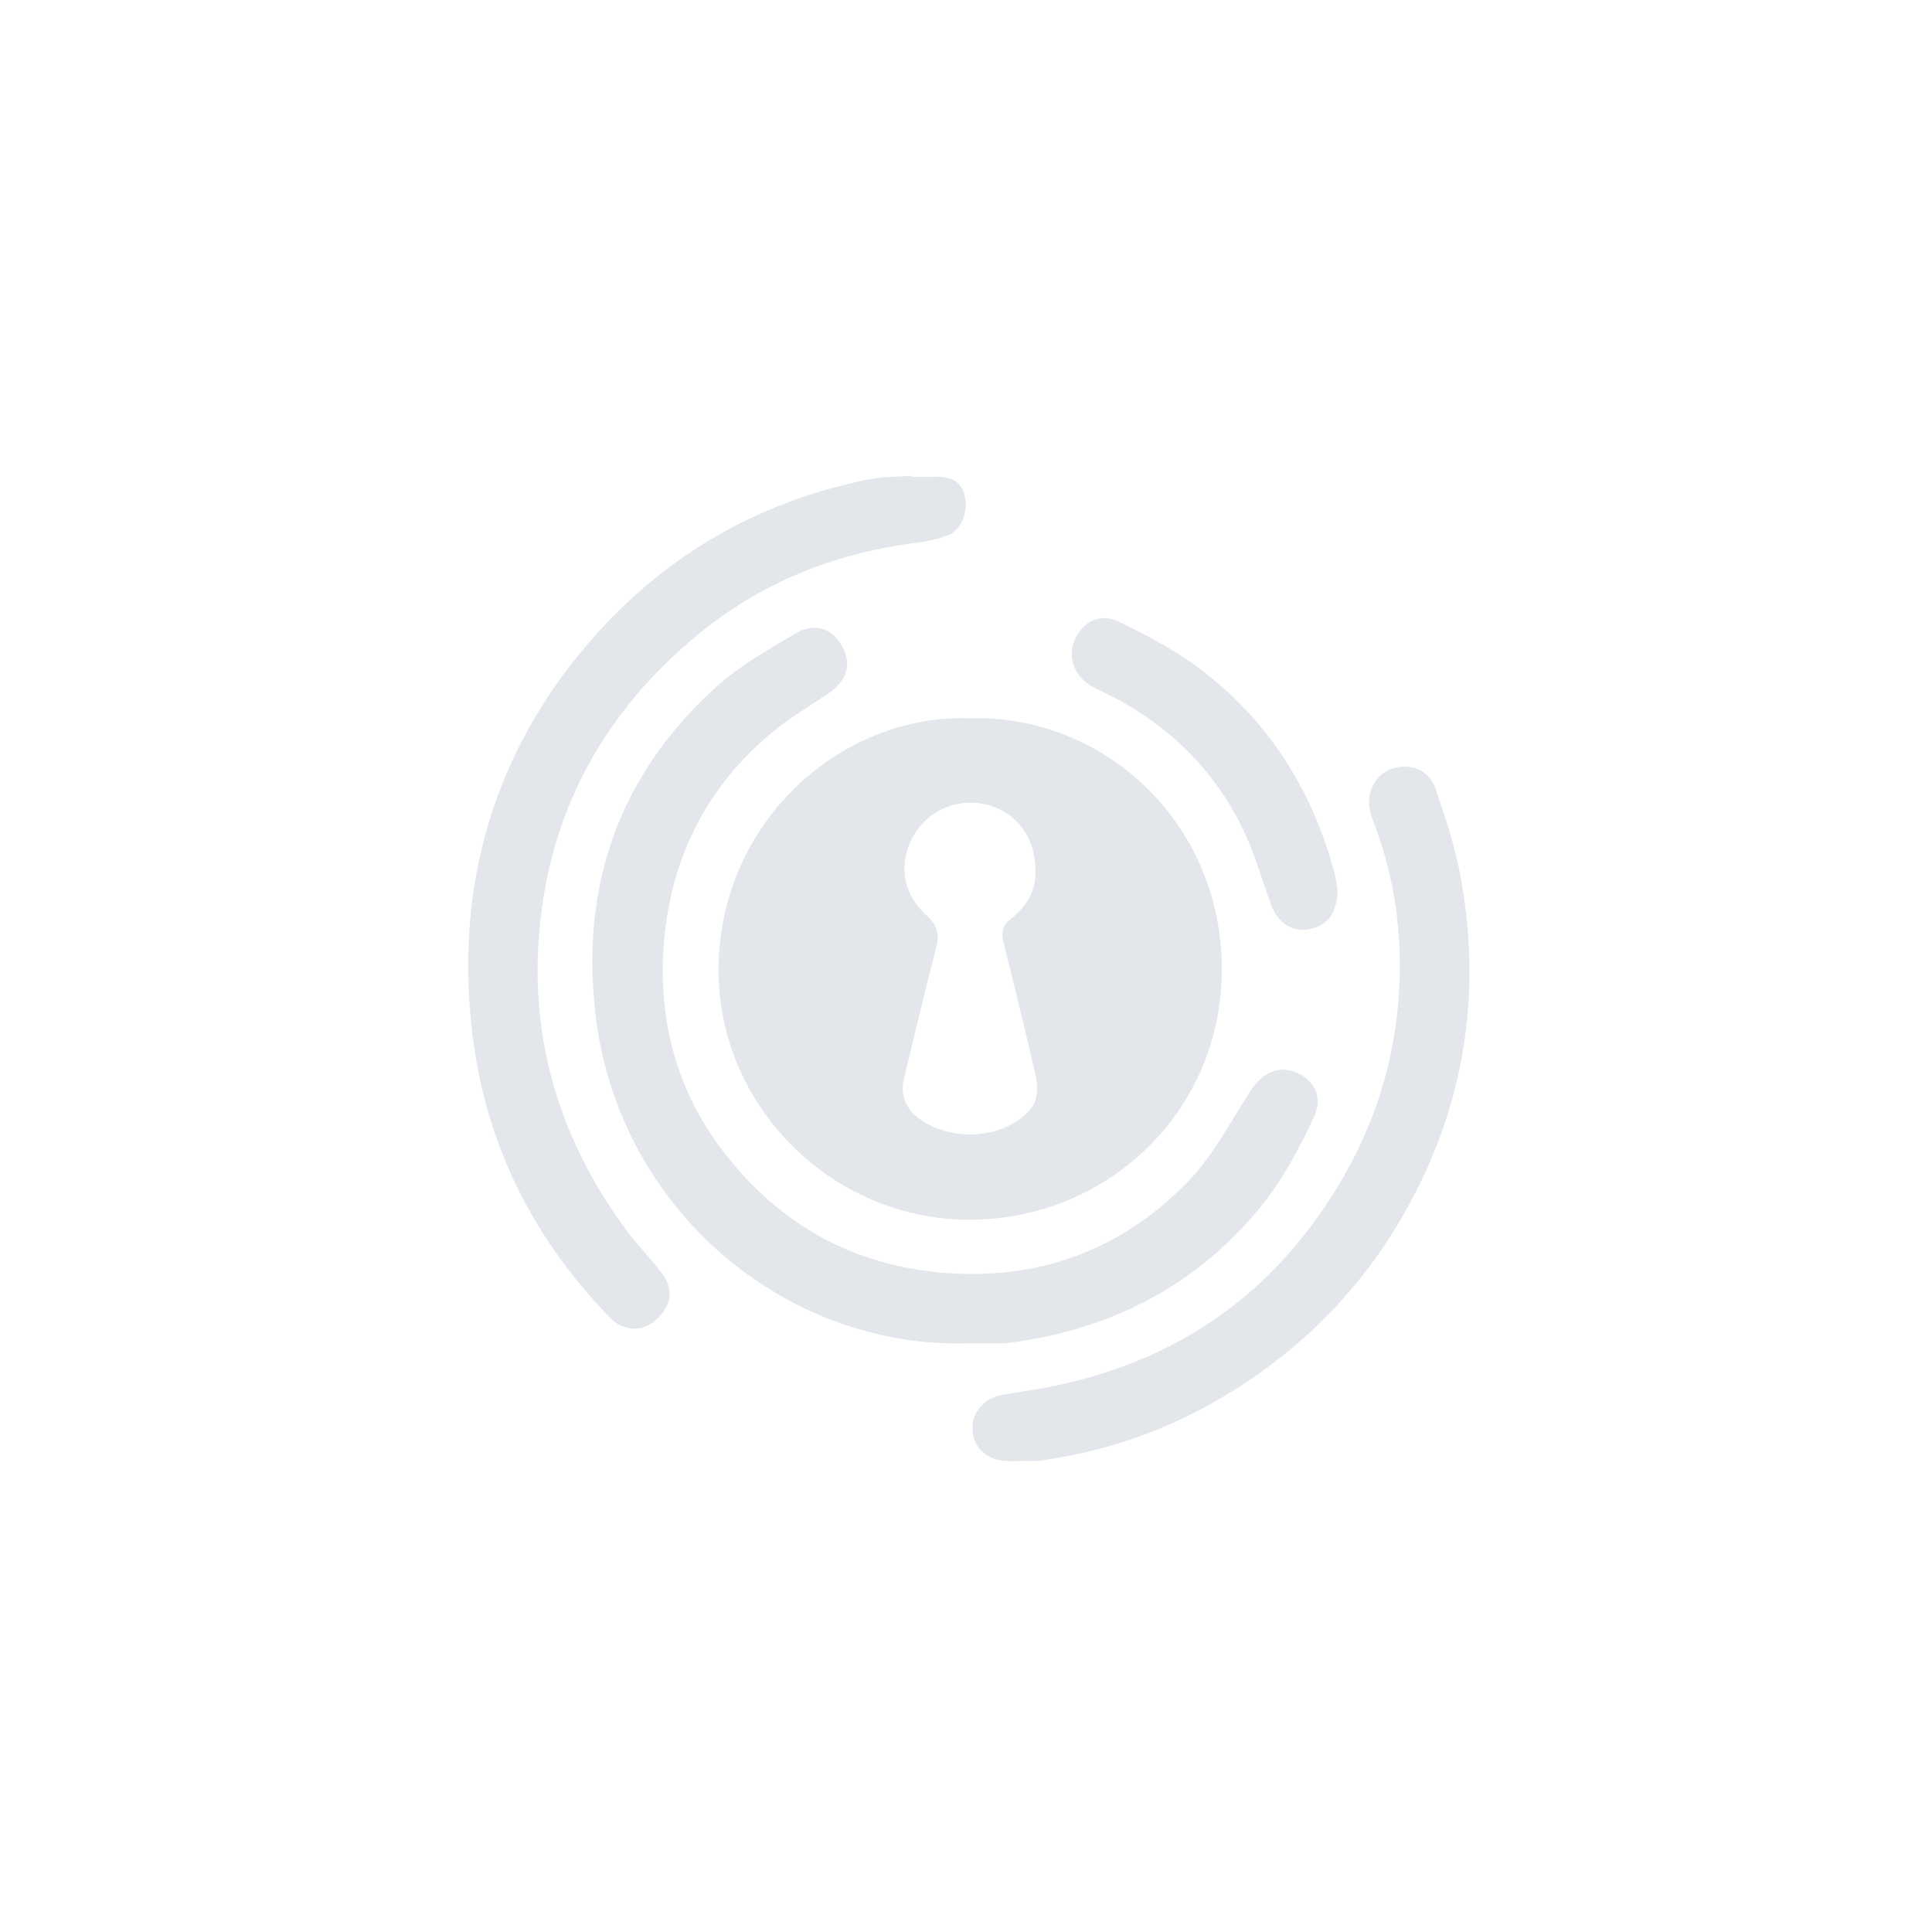
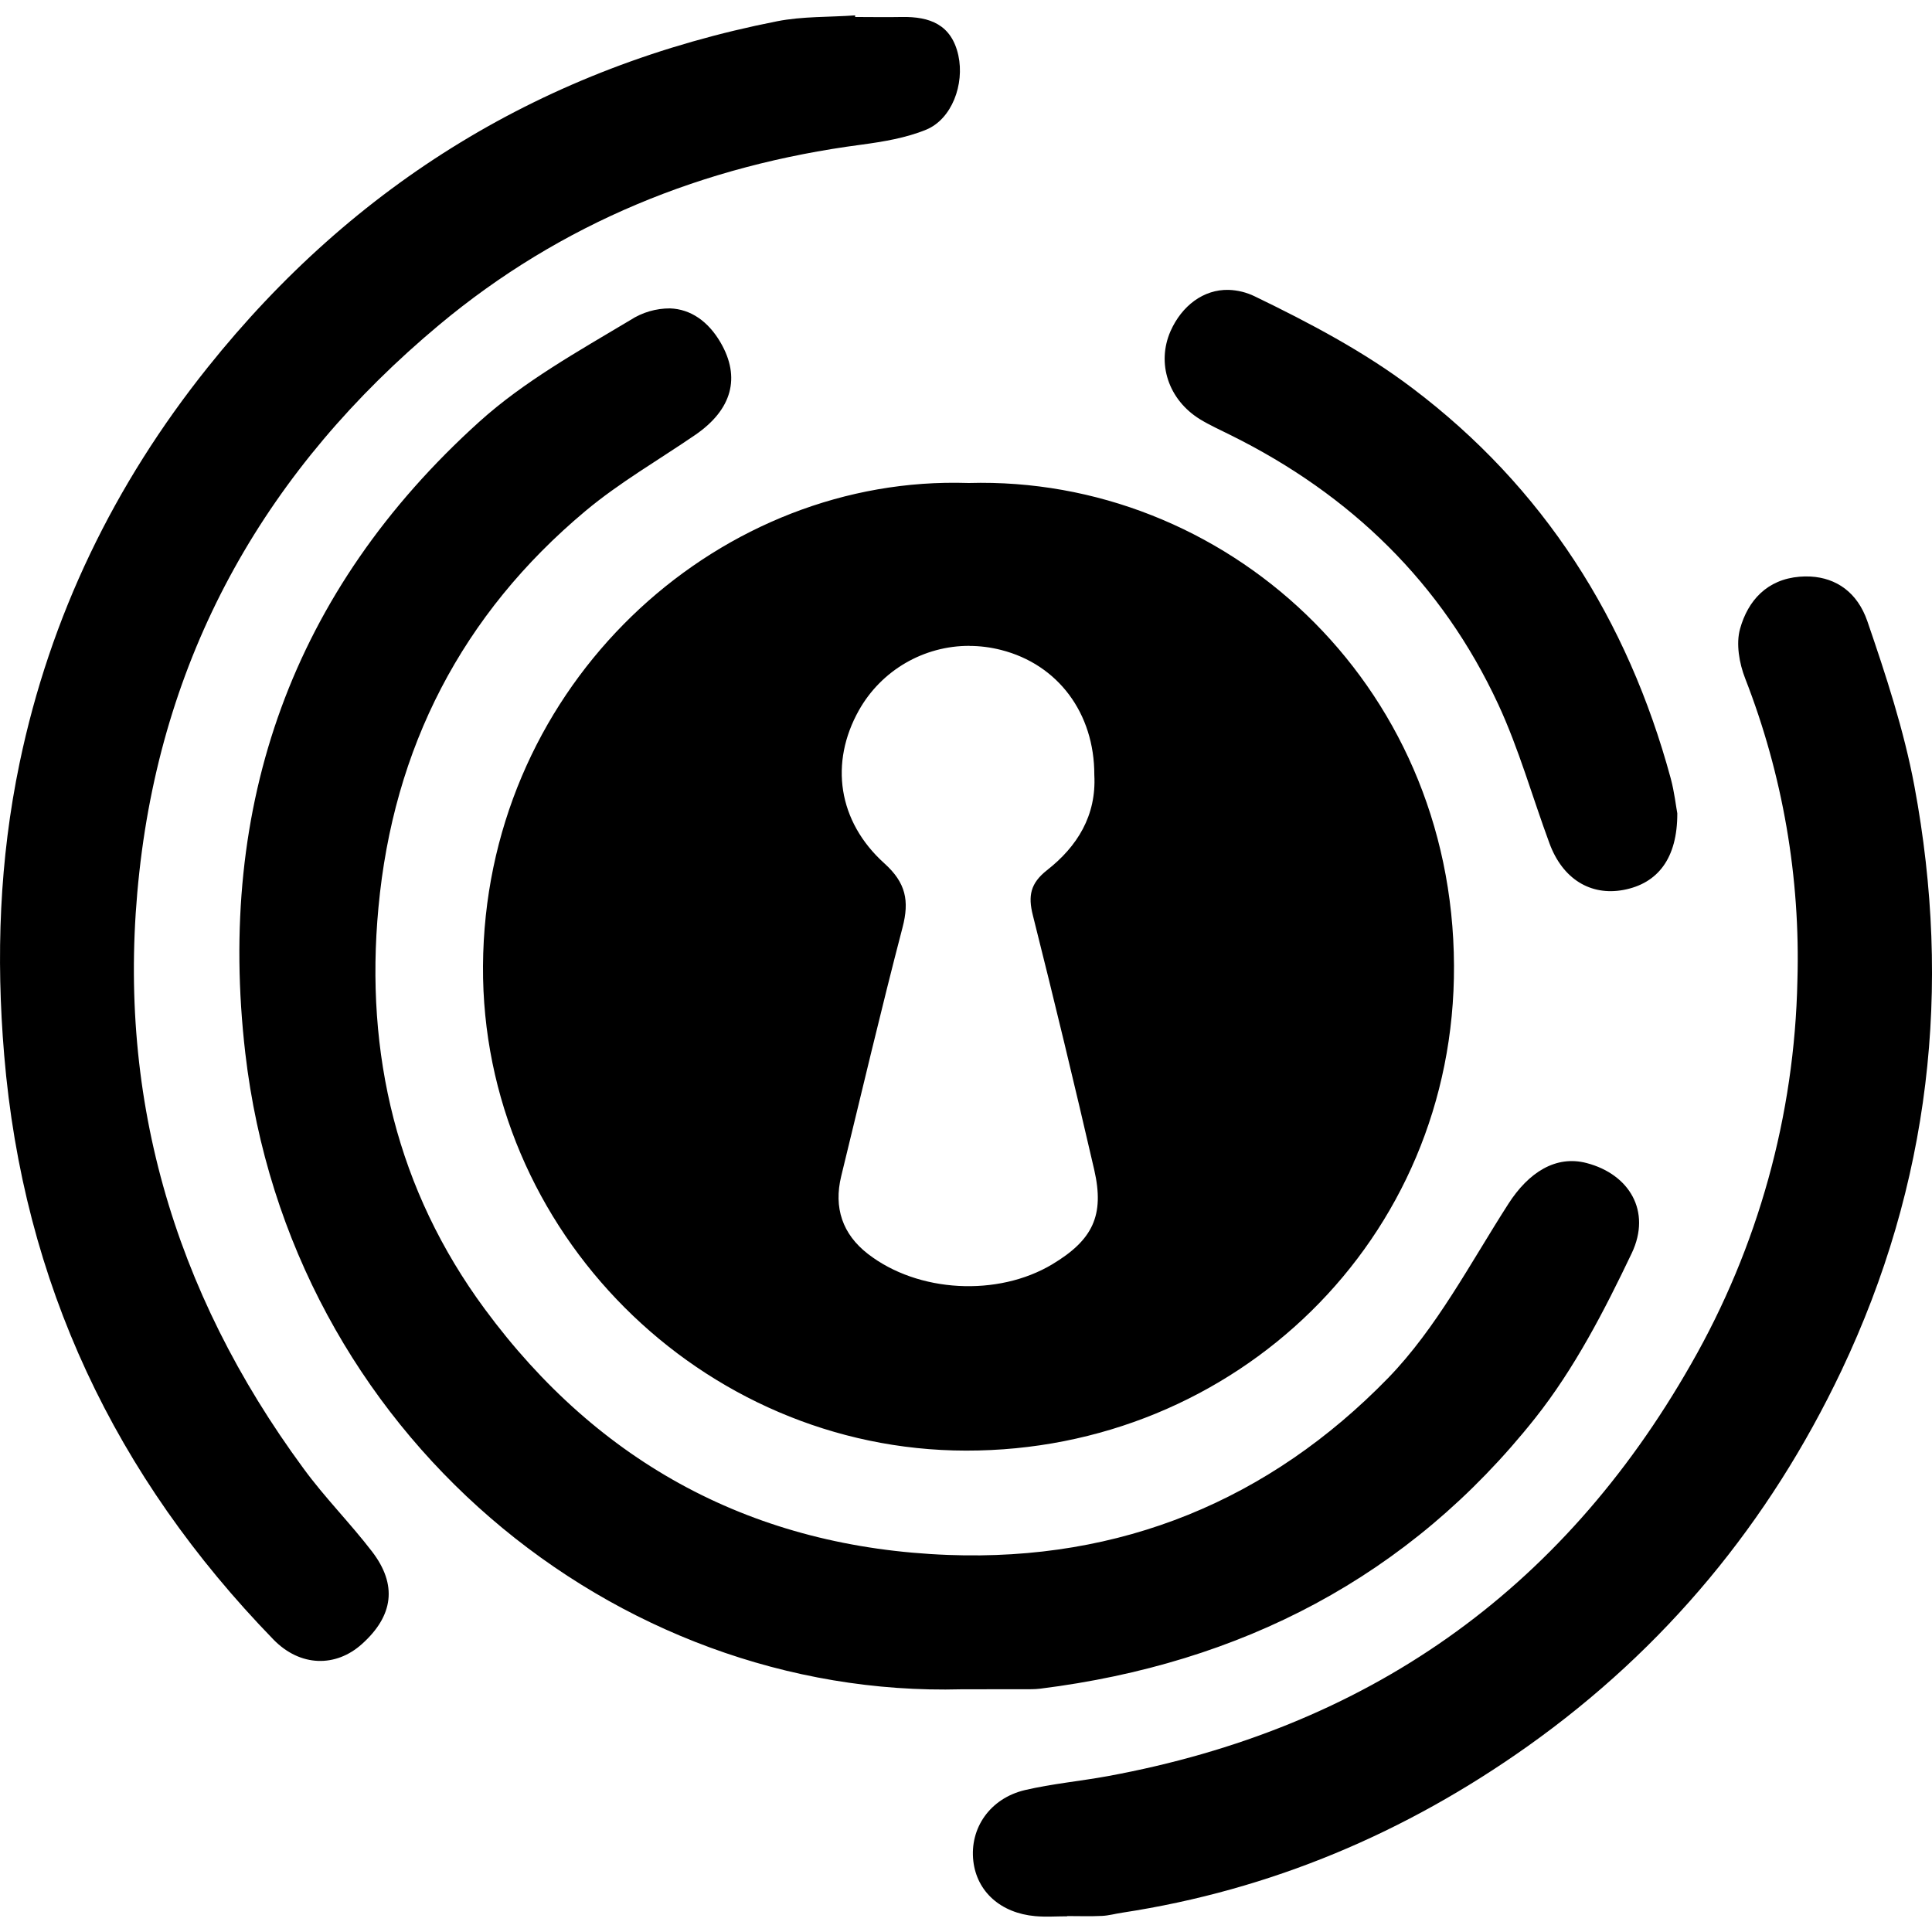
- <svg xmlns="http://www.w3.org/2000/svg" xml:space="preserve" viewBox="0 0 512 512">
-   <path fill="#e3e6eb" d="M257.13 190.34c34.91-.99 66.49 27.08 66.66 66.29.17 37.66-30.11 66.66-67.02 66.61-36.36-.05-66.57-30.18-66.35-66.57.23-38.51 32.08-67.53 66.71-66.33m17.25 40.1c.02-8.47-4.98-15.18-12.81-17.18-7.68-1.96-15.67 1.44-19.52 8.29-4.03 7.19-2.92 15.26 3.5 21.04 2.95 2.65 3.45 5.13 2.49 8.77-2.96 11.35-5.63 22.77-8.42 34.17-1.06 4.34.18 7.98 3.66 10.68 6.9 5.35 17.85 5.9 25.32 1.43 5.56-3.33 7.21-6.7 5.77-12.97-2.69-11.69-5.52-23.35-8.44-34.98-.66-2.64-.34-4.37 1.95-6.17 4.16-3.26 6.8-7.51 6.5-13.08" />
-   <path fill="#e3e6eb" d="M256.17 356c-47.55 1.3-92.31-34.98-98.39-87.37-3.95-34.11 6.43-63.49 32.11-86.68 6.14-5.55 13.62-9.71 20.79-14 5.1-3.05 9.64-1.57 12.36 3.08 2.81 4.8 1.59 9.23-3.48 12.71-5.05 3.46-10.41 6.54-15.08 10.45-16.94 14.19-26.39 32.51-28.43 54.47-1.86 20.08 2.58 38.8 14.6 55.11 15.71 21.32 37.07 32.77 63.66 33.78 23.7.9 44.08-7.51 60.43-24.32 6.65-6.84 11.25-15.72 16.48-23.87 2.81-4.39 6.58-6.73 10.78-5.63 5.83 1.53 8.93 6.6 6.18 12.39-3.75 7.88-7.87 15.85-13.26 22.64-17.32 21.82-40.41 33.71-67.95 37.15-.4.05-.8.08-1.2.08-3.2.01-6.4.01-9.6.01" />
-   <path fill="#e3e6eb" d="M241.54 126.36c2.13 0 4.26.03 6.4-.01 3.84-.07 6.83 1.03 7.76 5.27.87 3.97-.87 8.75-4.42 10.21-2.77 1.14-5.87 1.65-8.87 2.05-21.67 2.84-41.25 10.76-58.03 24.77-23.47 19.6-37.78 44.46-41.16 75.12-3.34 30.26 4.6 57.52 22.55 81.94 2.91 3.96 6.41 7.48 9.41 11.38 3.51 4.58 2.94 8.83-1.37 12.7-3.6 3.24-8.5 3.17-12.17-.61-21.75-22.4-34.36-48.95-36.98-80.26-1.14-13.54-.64-26.84 2.12-40.1 4.21-20.22 13.01-38.32 25.83-54.36 20.23-25.31 46.34-41.25 78.2-47.53 3.49-.69 7.15-.56 10.73-.81-.01.09 0 .17 0 .24m29.12 260.82c-1.47 0-2.94.11-4.4-.02-4.75-.42-8.01-3.36-8.5-7.56-.52-4.52 2.29-8.62 7.09-9.75 3.75-.88 7.63-1.23 11.42-1.93 35.41-6.53 62.2-25.21 80.08-56.6 9.3-16.34 14.14-34 14.59-52.62.34-14.16-1.91-28.14-7.17-41.49-.82-2.09-1.29-4.79-.71-6.86 1.09-3.88 3.72-6.78 8.18-7.14 4.14-.33 7.73 1.54 9.3 6.11 2.55 7.41 5.02 14.95 6.46 22.63 5.18 27.77 2.14 54.69-10.02 80.3-9.9 20.85-24.2 38.16-43.08 51.57-16.79 11.93-35.27 19.75-55.69 22.86-.92.14-1.83.41-2.76.45-1.6.08-3.2.02-4.8.02.01.02.01.02.01.03" />
-   <path fill="#e3e6eb" d="M354.44 235.7c.02 6.19-2.69 9.64-7.39 10.52-4.54.85-8.37-1.52-10.17-6.4-2.35-6.36-4.18-12.95-7.03-19.08-7.74-16.67-20.27-28.8-36.69-36.95-1.43-.71-2.9-1.37-4.26-2.2-4.35-2.67-6-7.7-4.05-12.11 2.06-4.65 6.67-7.13 11.55-4.77 7.5 3.62 15.03 7.59 21.65 12.59 18.03 13.61 29.57 31.82 35.48 53.59.52 1.92.74 3.91.91 4.81" />
+ <svg xmlns="http://www.w3.org/2000/svg" viewBox="0 0 24 24">
+   <path d="M10.624.191c-.324.023-.655.011-.97.073-2.883.568-5.244 2.01-7.074 4.3C1.42 6.014.624 7.652.243 9.48c-.25 1.2-.294 2.402-.191 3.627.237 2.832 1.377 5.233 3.345 7.26.332.341.775.348 1.1.055.39-.35.442-.735.124-1.149-.271-.353-.588-.671-.85-1.03-1.625-2.208-2.343-4.674-2.04-7.411.305-2.773 1.6-5.022 3.723-6.795 1.517-1.267 3.288-1.983 5.248-2.24.272-.037.552-.083.803-.186.32-.132.478-.564.4-.923-.085-.384-.355-.483-.702-.477-.194.004-.387 0-.58 0v-.02zm4.639 3.41c-.312-.008-.582.197-.722.512-.176.4-.027.854.367 1.096.123.075.256.134.385.199 1.485.737 2.619 1.834 3.319 3.342.257.554.423 1.15.636 1.726.162.441.509.656.92.579.425-.08.67-.392.668-.952-.016-.081-.035-.261-.082-.435-.535-1.97-1.579-3.616-3.21-4.847-.598-.453-1.28-.812-1.958-1.14a.8.8 0 0 0-.323-.08m-6.939.23a.9.9 0 0 0-.492.144c-.648.388-1.325.764-1.88 1.266-2.323 2.098-3.262 4.755-2.905 7.84.55 4.74 4.6 8.021 8.9 7.904l.868-.001a1 1 0 0 0 .109-.007c2.491-.312 4.58-1.387 6.146-3.36.488-.615.86-1.336 1.2-2.049.248-.523-.032-.982-.56-1.12-.38-.1-.72.112-.974.509-.473.737-.89 1.54-1.491 2.16-1.479 1.52-3.322 2.28-5.466 2.199-2.405-.091-4.337-1.127-5.758-3.056-1.088-1.475-1.49-3.168-1.32-4.984.184-1.987 1.038-3.644 2.57-4.927.423-.354.908-.633 1.365-.946.458-.314.568-.715.314-1.15-.153-.262-.371-.413-.626-.422m3.417 2.167C8.724 6.056 6.02 8.625 6 12c-.02 3.29 2.712 6.017 6 6.02 3.339.005 6.078-2.618 6.062-6.025-.014-3.545-2.87-6.084-6.028-5.995a6 6 0 0 0-.293-.002m10.752 1.164a1 1 0 0 0-.137.002c-.404.033-.642.295-.74.646-.053.187-.01.432.064.62a9.55 9.55 0 0 1 .648 3.753 10 10 0 0 1-1.32 4.76c-1.617 2.84-4.04 4.53-7.243 5.12-.343.063-.694.095-1.033.174-.434.103-.688.473-.641.882.044.38.34.646.769.684.132.012.265.002.398.002l-.001-.003c.145 0 .29.005.434-.002.084-.004.167-.028.25-.04 1.847-.282 3.518-.99 5.037-2.068 1.708-1.213 3.001-2.78 3.897-4.665 1.1-2.317 1.375-4.752.906-7.264-.13-.694-.354-1.376-.584-2.046-.125-.362-.389-.537-.704-.555m-10.449.862q.195 0 .392.05c.708.18 1.16.787 1.158 1.553.027.504-.211.888-.588 1.183-.207.163-.236.32-.176.558q.397 1.578.763 3.164c.13.568-.019.872-.522 1.174-.675.404-1.666.354-2.29-.13-.315-.244-.427-.573-.331-.966.252-1.031.494-2.064.762-3.09.086-.33.041-.554-.225-.794-.581-.523-.682-1.253-.317-1.903a1.57 1.57 0 0 1 1.374-.8z" />
</svg>
